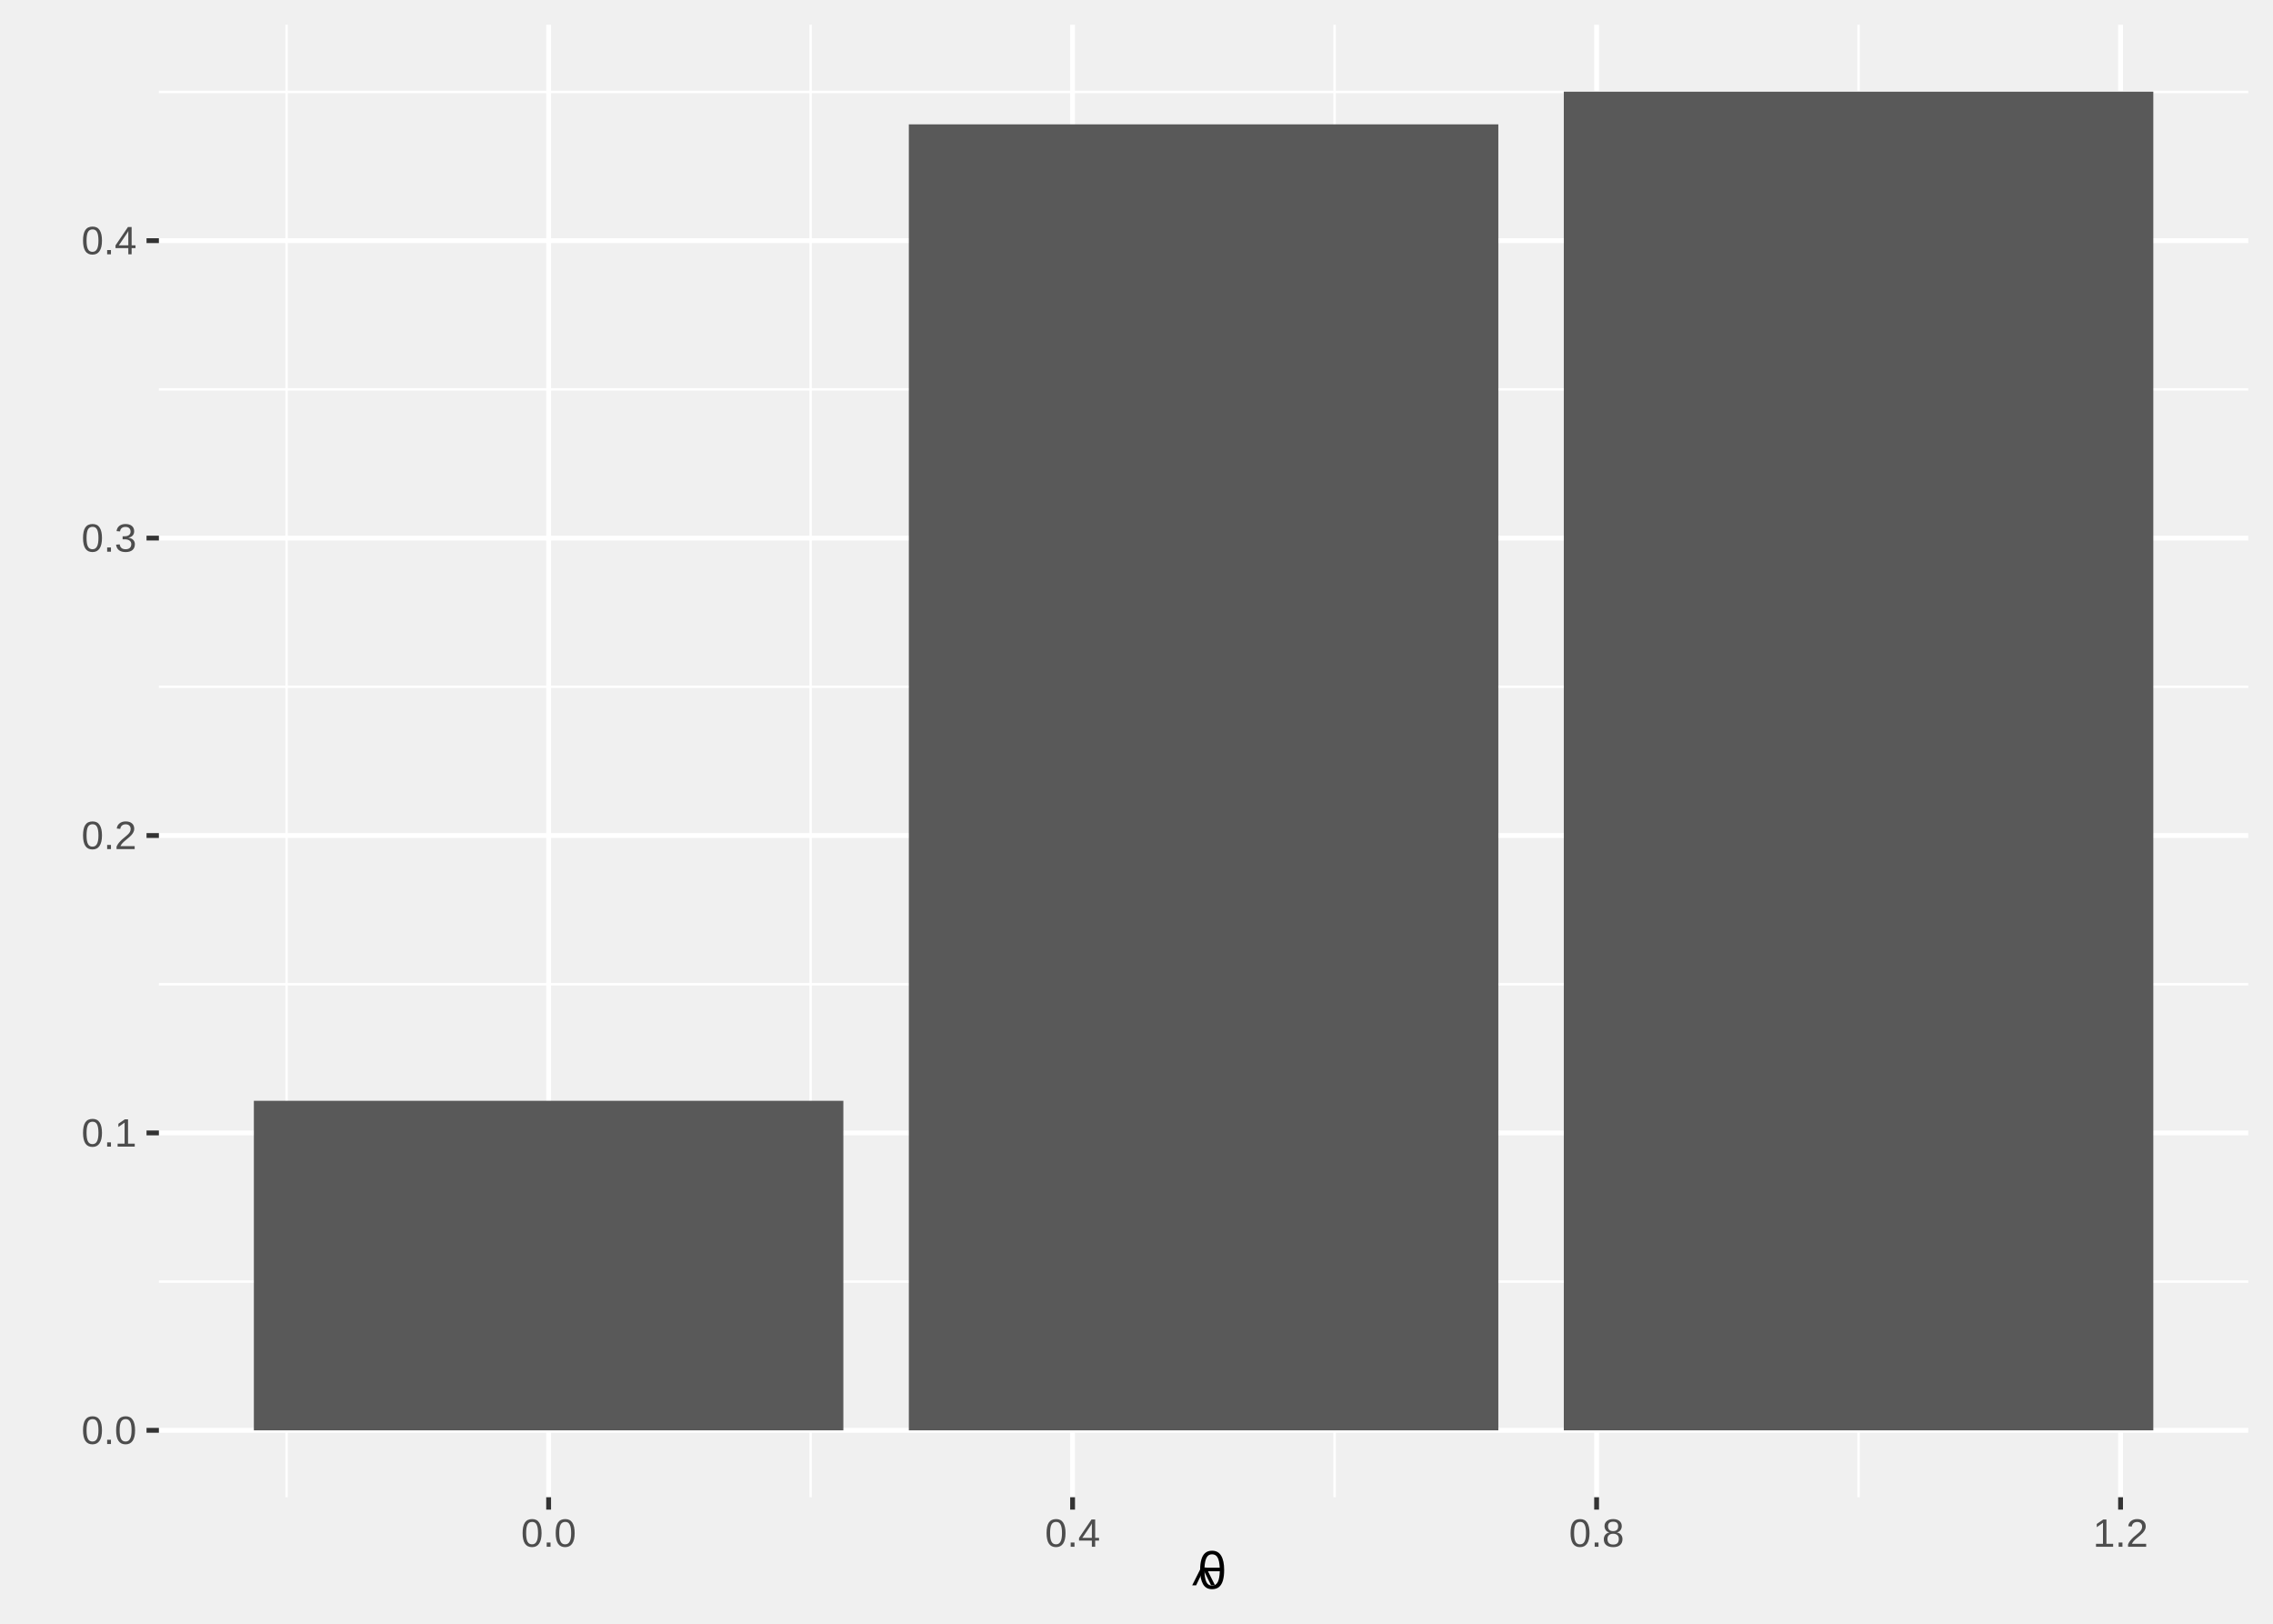
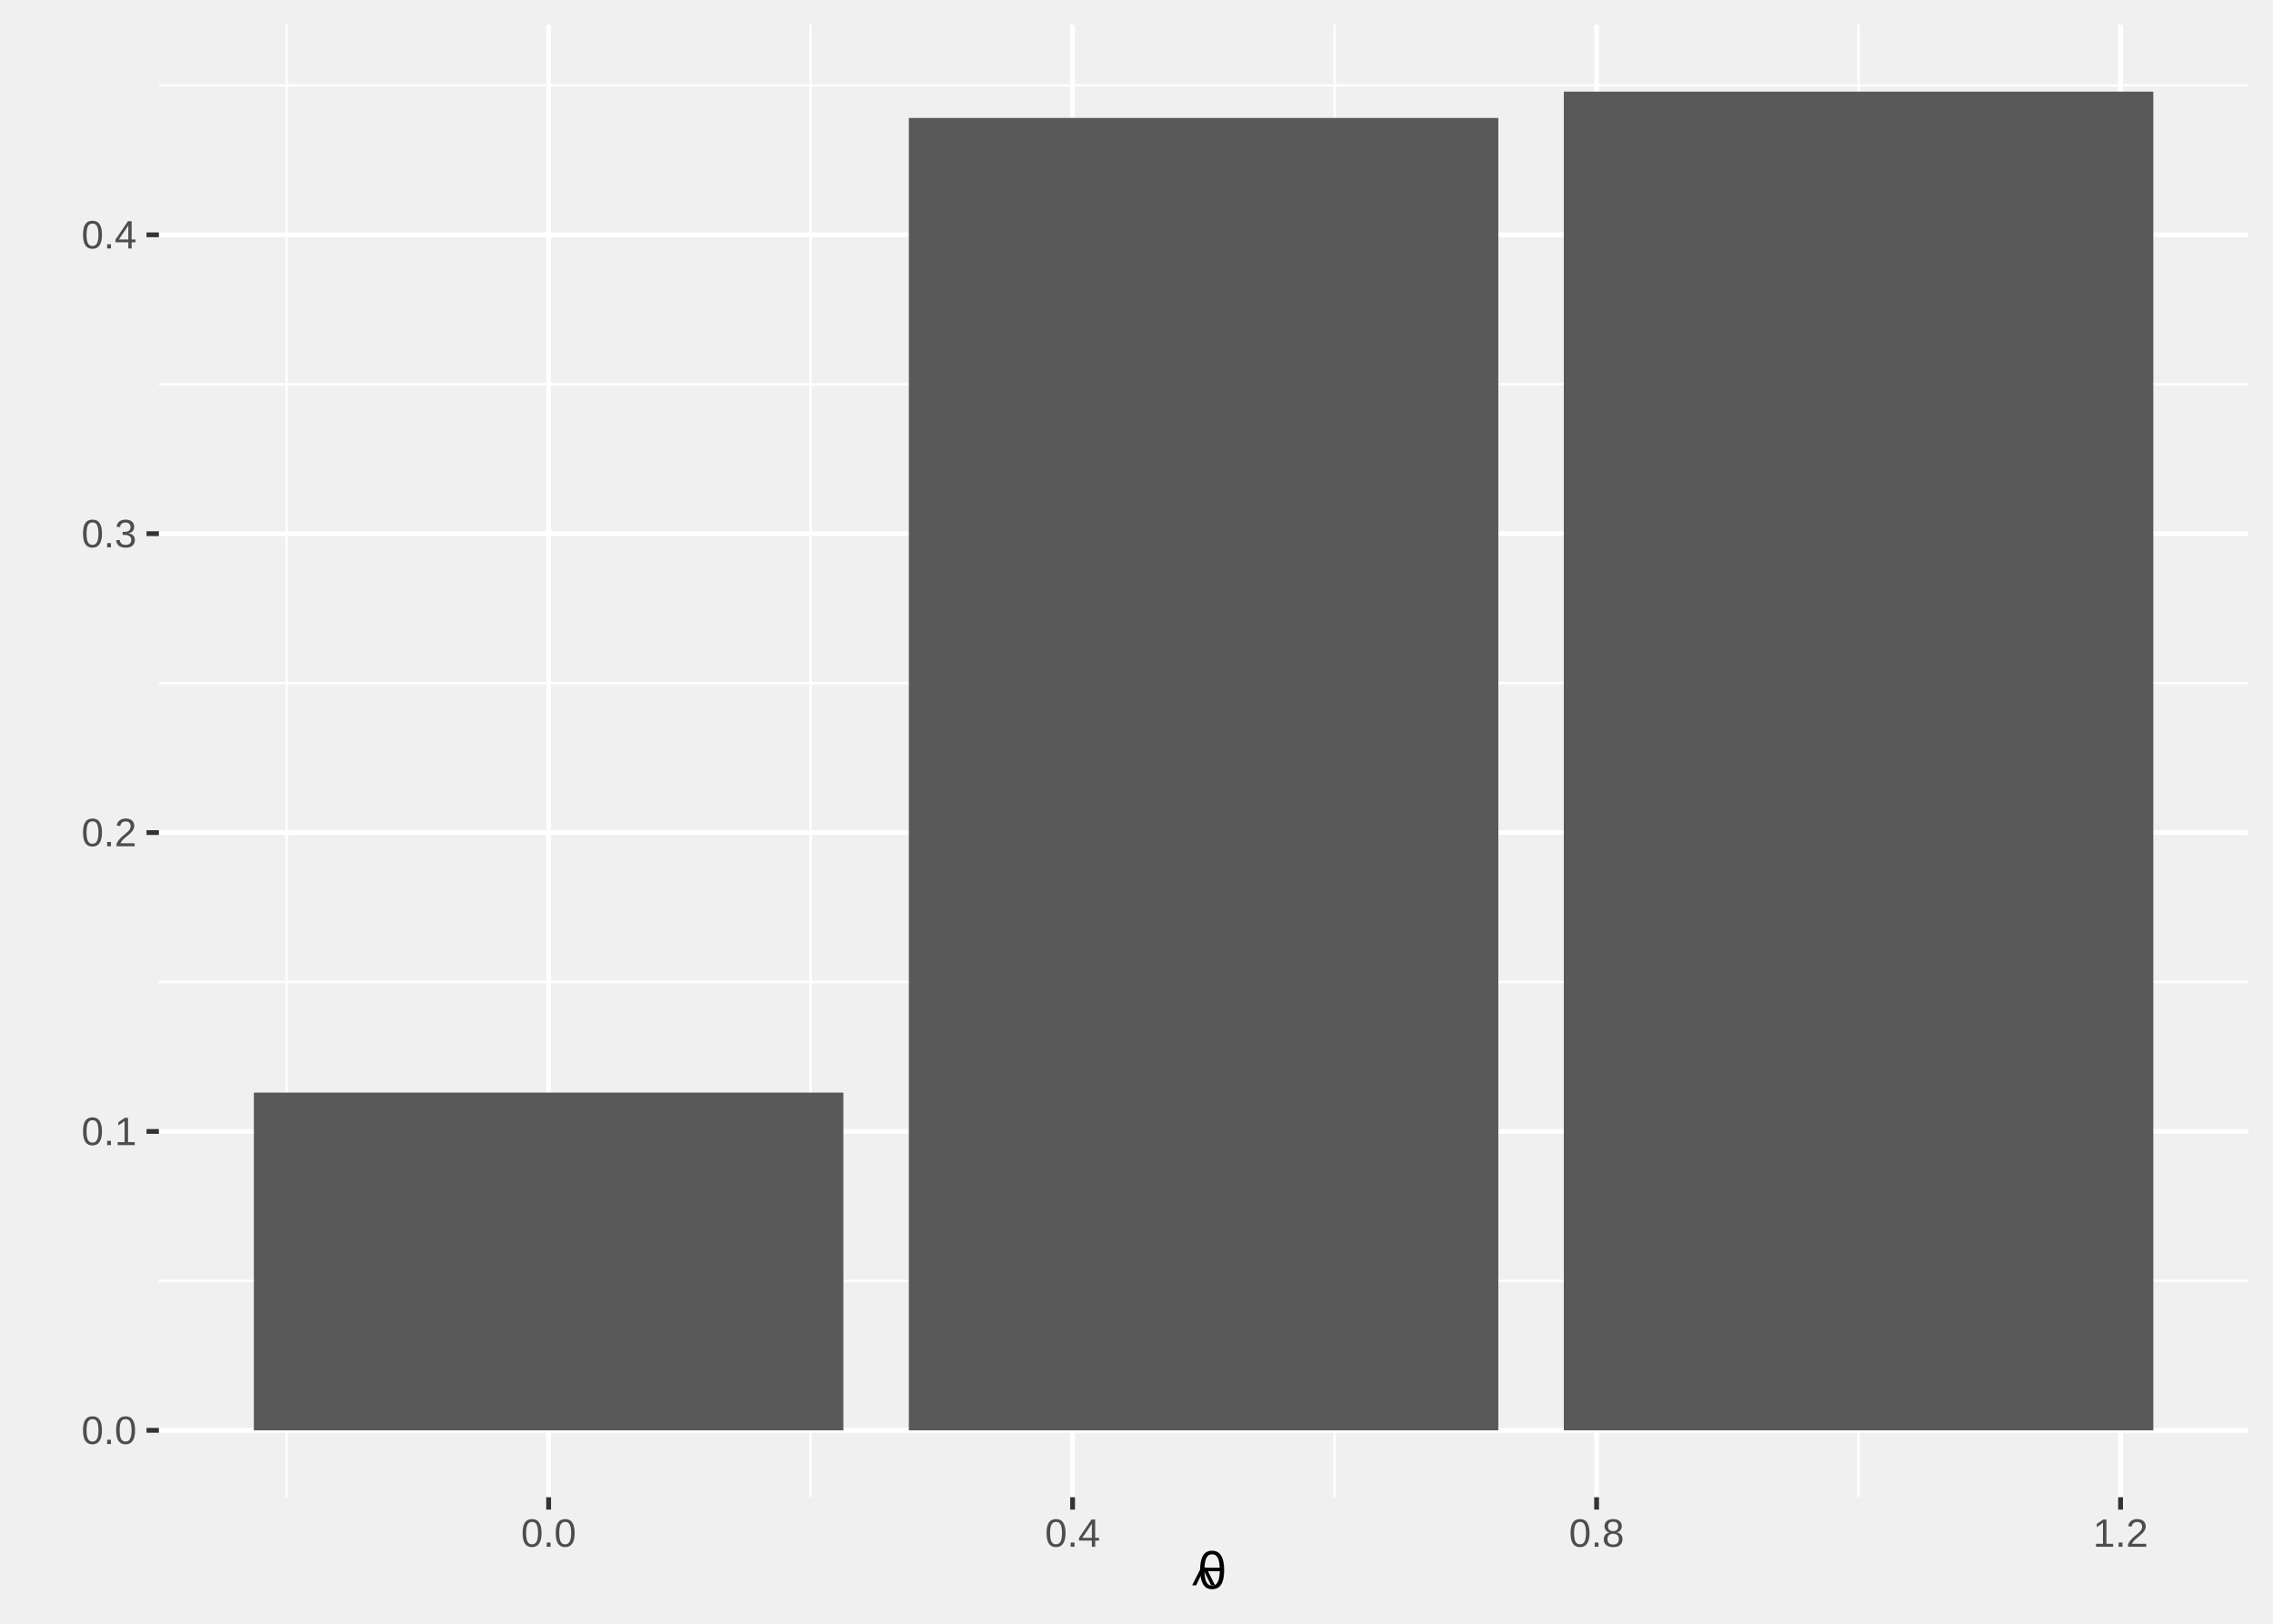
<svg xmlns="http://www.w3.org/2000/svg" width="504.00pt" height="360.00pt" viewBox="0 0 504.00 360.00">
  <g class="svglite">
    <defs>
      <style type="text/css">
    .svglite line, .svglite polyline, .svglite polygon, .svglite path, .svglite rect, .svglite circle {
      fill: none;
      stroke: #000000;
      stroke-linecap: round;
      stroke-linejoin: round;
      stroke-miterlimit: 10.00;
    }
    .svglite text {
      white-space: pre;
    }
    .svglite g.glyphgroup path {
      fill: inherit;
      stroke: none;
    }
  </style>
    </defs>
    <rect width="100%" height="100%" style="stroke: none; fill: none;" />
    <defs>
      <clipPath id="cpMC4wMHw1MDQuMDB8MC4wMHwzNjAuMDA=">
        <rect x="0.00" y="0.00" width="504.00" height="360.00" />
      </clipPath>
    </defs>
    <g clip-path="url(#cpMC4wMHw1MDQuMDB8MC4wMHwzNjAuMDA=)">
      <rect x="0.00" y="0.00" width="504.00" height="360.00" style="stroke-width: 1.07; stroke: none;" />
    </g>
    <defs>
      <clipPath id="cpMzUuMjN8NDk4LjUyfDUuNDh8MzMxLjk2">
        <rect x="35.23" y="5.48" width="463.29" height="326.48" />
      </clipPath>
    </defs>
    <g clip-path="url(#cpMzUuMjN8NDk4LjUyfDUuNDh8MzMxLjk2)">
      <rect x="35.23" y="5.48" width="463.29" height="326.48" style="stroke-width: 1.07; stroke: none;" />
-       <polyline points="35.23,284.15 498.52,284.15 " style="stroke-width: 0.53; stroke: #FFFFFF; stroke-linecap: butt;" />
-       <polyline points="35.23,218.21 498.52,218.21 " style="stroke-width: 0.53; stroke: #FFFFFF; stroke-linecap: butt;" />
-       <polyline points="35.23,152.27 498.52,152.27 " style="stroke-width: 0.53; stroke: #FFFFFF; stroke-linecap: butt;" />
-       <polyline points="35.23,86.33 498.52,86.33 " style="stroke-width: 0.53; stroke: #FFFFFF; stroke-linecap: butt;" />
-       <polyline points="35.23,20.39 498.52,20.39 " style="stroke-width: 0.53; stroke: #FFFFFF; stroke-linecap: butt;" />
+       <polyline points="35.23,283.99 498.52,283.99 " style="stroke-width: 0.53; stroke: #FFFFFF; stroke-linecap: butt;" />
+       <polyline points="35.23,217.72 498.52,217.72 " style="stroke-width: 0.53; stroke: #FFFFFF; stroke-linecap: butt;" />
+       <polyline points="35.23,151.46 498.52,151.46 " style="stroke-width: 0.53; stroke: #FFFFFF; stroke-linecap: butt;" />
+       <polyline points="35.23,85.19 498.52,85.19 " style="stroke-width: 0.53; stroke: #FFFFFF; stroke-linecap: butt;" />
+       <polyline points="35.23,18.93 498.52,18.93 " style="stroke-width: 0.53; stroke: #FFFFFF; stroke-linecap: butt;" />
      <polyline points="63.55,331.96 63.55,5.48 " style="stroke-width: 0.53; stroke: #FFFFFF; stroke-linecap: butt;" />
      <polyline points="179.74,331.96 179.74,5.48 " style="stroke-width: 0.53; stroke: #FFFFFF; stroke-linecap: butt;" />
      <polyline points="295.92,331.96 295.92,5.48 " style="stroke-width: 0.53; stroke: #FFFFFF; stroke-linecap: butt;" />
      <polyline points="412.11,331.96 412.11,5.48 " style="stroke-width: 0.53; stroke: #FFFFFF; stroke-linecap: butt;" />
      <polyline points="35.23,317.12 498.52,317.12 " style="stroke-width: 1.07; stroke: #FFFFFF; stroke-linecap: butt;" />
-       <polyline points="35.23,251.18 498.52,251.18 " style="stroke-width: 1.07; stroke: #FFFFFF; stroke-linecap: butt;" />
-       <polyline points="35.23,185.24 498.52,185.24 " style="stroke-width: 1.07; stroke: #FFFFFF; stroke-linecap: butt;" />
-       <polyline points="35.23,119.30 498.52,119.30 " style="stroke-width: 1.07; stroke: #FFFFFF; stroke-linecap: butt;" />
-       <polyline points="35.23,53.36 498.52,53.36 " style="stroke-width: 1.07; stroke: #FFFFFF; stroke-linecap: butt;" />
+       <polyline points="35.23,250.85 498.52,250.85 " style="stroke-width: 1.07; stroke: #FFFFFF; stroke-linecap: butt;" />
+       <polyline points="35.23,184.59 498.52,184.59 " style="stroke-width: 1.07; stroke: #FFFFFF; stroke-linecap: butt;" />
+       <polyline points="35.23,118.32 498.52,118.32 " style="stroke-width: 1.07; stroke: #FFFFFF; stroke-linecap: butt;" />
+       <polyline points="35.23,52.06 498.52,52.06 " style="stroke-width: 1.07; stroke: #FFFFFF; stroke-linecap: butt;" />
      <polyline points="121.65,331.96 121.65,5.48 " style="stroke-width: 1.07; stroke: #FFFFFF; stroke-linecap: butt;" />
      <polyline points="237.83,331.96 237.83,5.48 " style="stroke-width: 1.07; stroke: #FFFFFF; stroke-linecap: butt;" />
      <polyline points="354.02,331.96 354.02,5.48 " style="stroke-width: 1.07; stroke: #FFFFFF; stroke-linecap: butt;" />
      <polyline points="470.20,331.96 470.20,5.48 " style="stroke-width: 1.07; stroke: #FFFFFF; stroke-linecap: butt;" />
-       <rect x="56.29" y="244.06" width="130.71" height="73.06" style="stroke-width: 1.07; stroke: none; stroke-linecap: butt; stroke-linejoin: miter; fill: #595959;" />
-       <rect x="201.52" y="27.57" width="130.71" height="289.55" style="stroke-width: 1.07; stroke: none; stroke-linecap: butt; stroke-linejoin: miter; fill: #595959;" />
+       <rect x="56.29" y="242.24" width="130.71" height="74.88" style="stroke-width: 1.07; stroke: none; stroke-linecap: butt; stroke-linejoin: miter; fill: #595959;" />
+       <rect x="201.52" y="26.15" width="130.71" height="290.97" style="stroke-width: 1.07; stroke: none; stroke-linecap: butt; stroke-linejoin: miter; fill: #595959;" />
      <rect x="346.75" y="20.32" width="130.71" height="296.80" style="stroke-width: 1.07; stroke: none; stroke-linecap: butt; stroke-linejoin: miter; fill: #595959;" />
    </g>
    <g clip-path="url(#cpMC4wMHw1MDQuMDB8MC4wMHwzNjAuMDA=)">
      <text x="30.30" y="320.15" text-anchor="end" style="font-size: 8.80px;fill: #4D4D4D; font-family: &quot;Arimo&quot;;" textLength="12.22px" lengthAdjust="spacingAndGlyphs">0.0</text>
-       <text x="30.30" y="254.21" text-anchor="end" style="font-size: 8.80px;fill: #4D4D4D; font-family: &quot;Arimo&quot;;" textLength="12.22px" lengthAdjust="spacingAndGlyphs">0.1</text>
-       <text x="30.30" y="188.26" text-anchor="end" style="font-size: 8.80px;fill: #4D4D4D; font-family: &quot;Arimo&quot;;" textLength="12.22px" lengthAdjust="spacingAndGlyphs">0.2</text>
-       <text x="30.30" y="122.32" text-anchor="end" style="font-size: 8.80px;fill: #4D4D4D; font-family: &quot;Arimo&quot;;" textLength="12.22px" lengthAdjust="spacingAndGlyphs">0.3</text>
-       <text x="30.30" y="56.38" text-anchor="end" style="font-size: 8.80px;fill: #4D4D4D; font-family: &quot;Arimo&quot;;" textLength="12.22px" lengthAdjust="spacingAndGlyphs">0.4</text>
+       <text x="30.30" y="253.88" text-anchor="end" style="font-size: 8.80px;fill: #4D4D4D; font-family: &quot;Arimo&quot;;" textLength="12.22px" lengthAdjust="spacingAndGlyphs">0.1</text>
+       <text x="30.30" y="187.62" text-anchor="end" style="font-size: 8.80px;fill: #4D4D4D; font-family: &quot;Arimo&quot;;" textLength="12.22px" lengthAdjust="spacingAndGlyphs">0.2</text>
+       <text x="30.30" y="121.35" text-anchor="end" style="font-size: 8.80px;fill: #4D4D4D; font-family: &quot;Arimo&quot;;" textLength="12.22px" lengthAdjust="spacingAndGlyphs">0.3</text>
+       <text x="30.30" y="55.09" text-anchor="end" style="font-size: 8.80px;fill: #4D4D4D; font-family: &quot;Arimo&quot;;" textLength="12.22px" lengthAdjust="spacingAndGlyphs">0.4</text>
      <polyline points="32.49,317.12 35.23,317.12 " style="stroke-width: 1.07; stroke: #333333; stroke-linecap: butt;" />
-       <polyline points="32.49,251.18 35.23,251.18 " style="stroke-width: 1.07; stroke: #333333; stroke-linecap: butt;" />
-       <polyline points="32.49,185.24 35.23,185.24 " style="stroke-width: 1.07; stroke: #333333; stroke-linecap: butt;" />
-       <polyline points="32.49,119.30 35.23,119.30 " style="stroke-width: 1.07; stroke: #333333; stroke-linecap: butt;" />
-       <polyline points="32.49,53.36 35.23,53.36 " style="stroke-width: 1.07; stroke: #333333; stroke-linecap: butt;" />
+       <polyline points="32.49,250.85 35.23,250.85 " style="stroke-width: 1.07; stroke: #333333; stroke-linecap: butt;" />
+       <polyline points="32.49,184.59 35.23,184.59 " style="stroke-width: 1.07; stroke: #333333; stroke-linecap: butt;" />
+       <polyline points="32.49,118.32 35.23,118.32 " style="stroke-width: 1.07; stroke: #333333; stroke-linecap: butt;" />
+       <polyline points="32.49,52.06 35.23,52.06 " style="stroke-width: 1.07; stroke: #333333; stroke-linecap: butt;" />
      <polyline points="121.65,334.70 121.65,331.96 " style="stroke-width: 1.07; stroke: #333333; stroke-linecap: butt;" />
      <polyline points="237.83,334.70 237.83,331.96 " style="stroke-width: 1.07; stroke: #333333; stroke-linecap: butt;" />
      <polyline points="354.02,334.70 354.02,331.96 " style="stroke-width: 1.07; stroke: #333333; stroke-linecap: butt;" />
      <polyline points="470.20,334.70 470.20,331.96 " style="stroke-width: 1.07; stroke: #333333; stroke-linecap: butt;" />
      <text x="121.65" y="342.94" text-anchor="middle" style="font-size: 8.80px;fill: #4D4D4D; font-family: &quot;Arimo&quot;;" textLength="12.22px" lengthAdjust="spacingAndGlyphs">0.0</text>
      <text x="237.83" y="342.94" text-anchor="middle" style="font-size: 8.80px;fill: #4D4D4D; font-family: &quot;Arimo&quot;;" textLength="12.22px" lengthAdjust="spacingAndGlyphs">0.4</text>
      <text x="354.02" y="342.94" text-anchor="middle" style="font-size: 8.80px;fill: #4D4D4D; font-family: &quot;Arimo&quot;;" textLength="12.22px" lengthAdjust="spacingAndGlyphs">0.8</text>
      <text x="470.20" y="342.94" text-anchor="middle" style="font-size: 8.80px;fill: #4D4D4D; font-family: &quot;Arimo&quot;;" textLength="12.22px" lengthAdjust="spacingAndGlyphs">1.2</text>
      <text x="265.50" y="352.23" style="font-size: 11.00px; font-family: &quot;Standard Symbols PS&quot;;" textLength="5.73px" lengthAdjust="spacingAndGlyphs">θ</text>
      <text x="264.30" y="355.09" style="font-size: 11.00px; font-family: &quot;Arimo&quot;;" textLength="5.16px" lengthAdjust="spacingAndGlyphs">^</text>
    </g>
  </g>
</svg>
